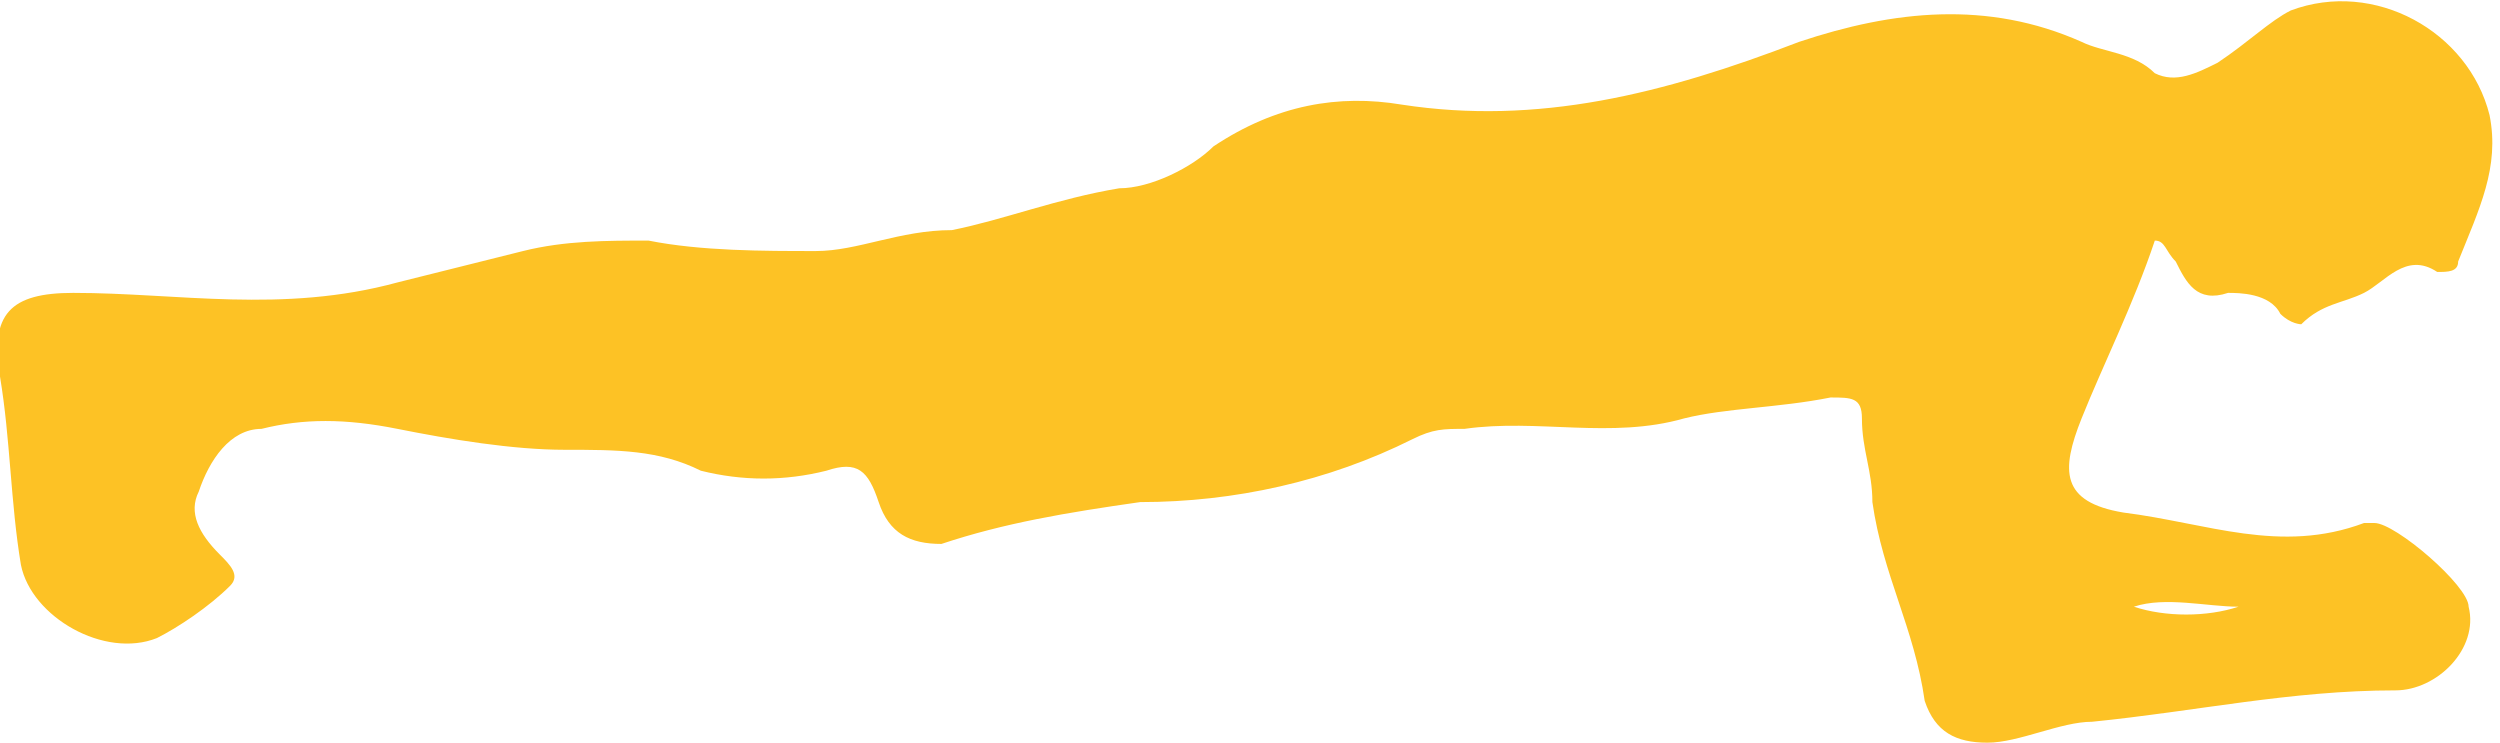
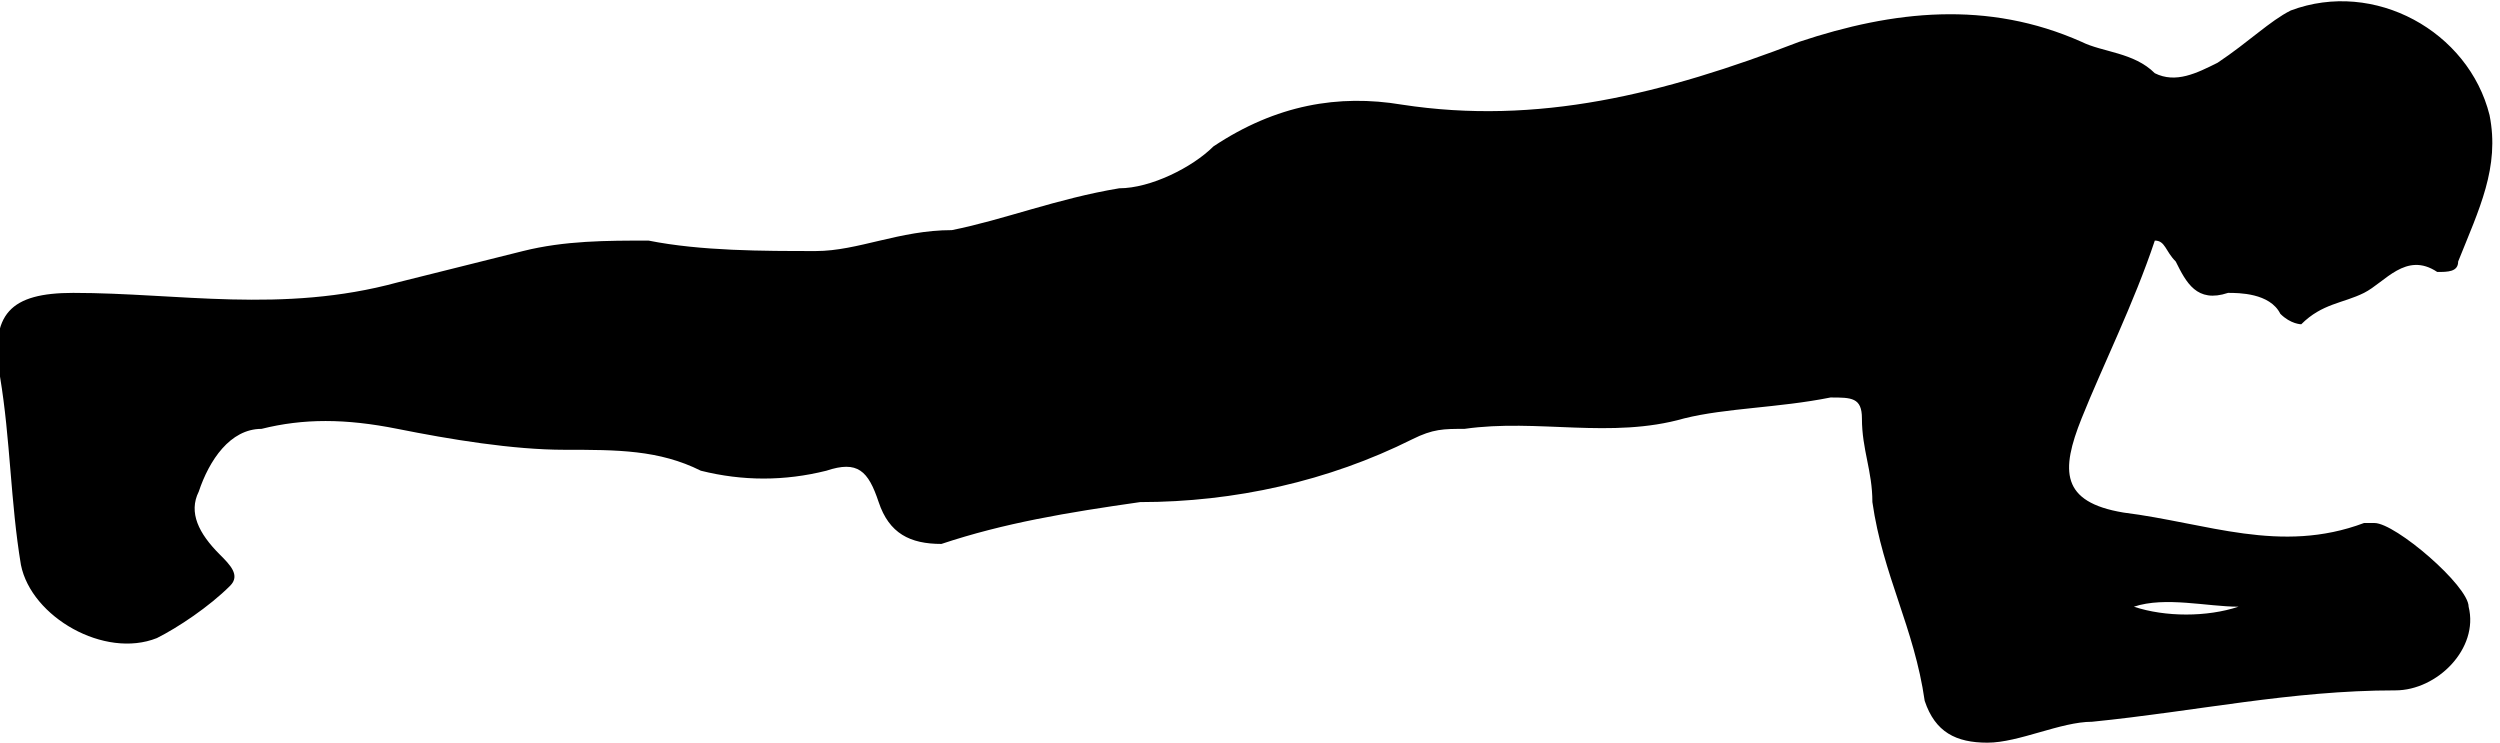
<svg xmlns="http://www.w3.org/2000/svg" version="1.1" id="Layer_1" x="0px" y="0px" viewBox="0 0 23.9 7.1" style="enable-background:new 0 0 23.9 7.1;" xml:space="preserve">
-   <style type="text/css">
- 	.st0{fill:#FDC225;}
- </style>
  <path class="st0" d="M20.6,2.3c-0.2,0.6-0.5,1.2-0.7,1.7s-0.2,0.8,0.4,0.9C21.1,5,21.8,5.3,22.6,5c0,0,0,0,0.1,0  c0.2,0,0.9,0.6,0.9,0.8c0.1,0.4-0.3,0.8-0.7,0.8c-1,0-1.9,0.2-2.9,0.3c-0.3,0-0.7,0.2-1,0.2S18.5,7,18.4,6.7C18.3,6,18,5.5,17.9,4.8  c0-0.3-0.1-0.5-0.1-0.8c0-0.2-0.1-0.2-0.3-0.2c-0.5,0.1-1,0.1-1.4,0.2c-0.7,0.2-1.4,0-2.1,0.1c-0.2,0-0.3,0-0.5,0.1  c-0.8,0.4-1.7,0.6-2.6,0.6C10.2,4.9,9.6,5,9,5.2c-0.3,0-0.5-0.1-0.6-0.4S8.2,4.4,7.9,4.5c-0.4,0.1-0.8,0.1-1.2,0  C6.3,4.3,5.9,4.3,5.4,4.3S4.3,4.2,3.8,4.1S2.9,4,2.5,4.1C2.2,4.1,2,4.4,1.9,4.7c-0.1,0.2,0,0.4,0.2,0.6c0.1,0.1,0.2,0.2,0.1,0.3  C2,5.8,1.7,6,1.5,6.1C1,6.3,0.3,5.9,0.2,5.4C0.1,4.8,0.1,4.2,0,3.6s0.1-0.8,0.7-0.8c1,0,2,0.2,3.1-0.1C4.2,2.6,4.6,2.5,5,2.4  c0.4-0.1,0.8-0.1,1.2-0.1c0.5,0.1,1.1,0.1,1.6,0.1c0.4,0,0.8-0.2,1.3-0.2c0.5-0.1,1-0.3,1.6-0.4c0.3,0,0.7-0.2,0.9-0.4  C12.2,1,12.8,0.9,13.4,1c1.3,0.2,2.5-0.1,3.8-0.6c0.9-0.3,1.8-0.4,2.7,0c0.2,0.1,0.5,0.1,0.7,0.3c0.2,0.1,0.4,0,0.6-0.1  c0.3-0.2,0.5-0.4,0.7-0.5c0.8-0.3,1.7,0.2,1.9,1c0.1,0.5-0.1,0.9-0.3,1.4c0,0.1-0.1,0.1-0.2,0.1c-0.3-0.2-0.5,0.1-0.7,0.2  S22.2,2.9,22,3.1c0,0-0.1,0-0.2-0.1c-0.1-0.2-0.4-0.2-0.5-0.2c-0.3,0.1-0.4-0.1-0.5-0.3C20.7,2.4,20.7,2.3,20.6,2.3z M21.4,5.8  c-0.3,0-0.7-0.1-1,0C20.7,5.9,21.1,5.9,21.4,5.8z" />
</svg>
